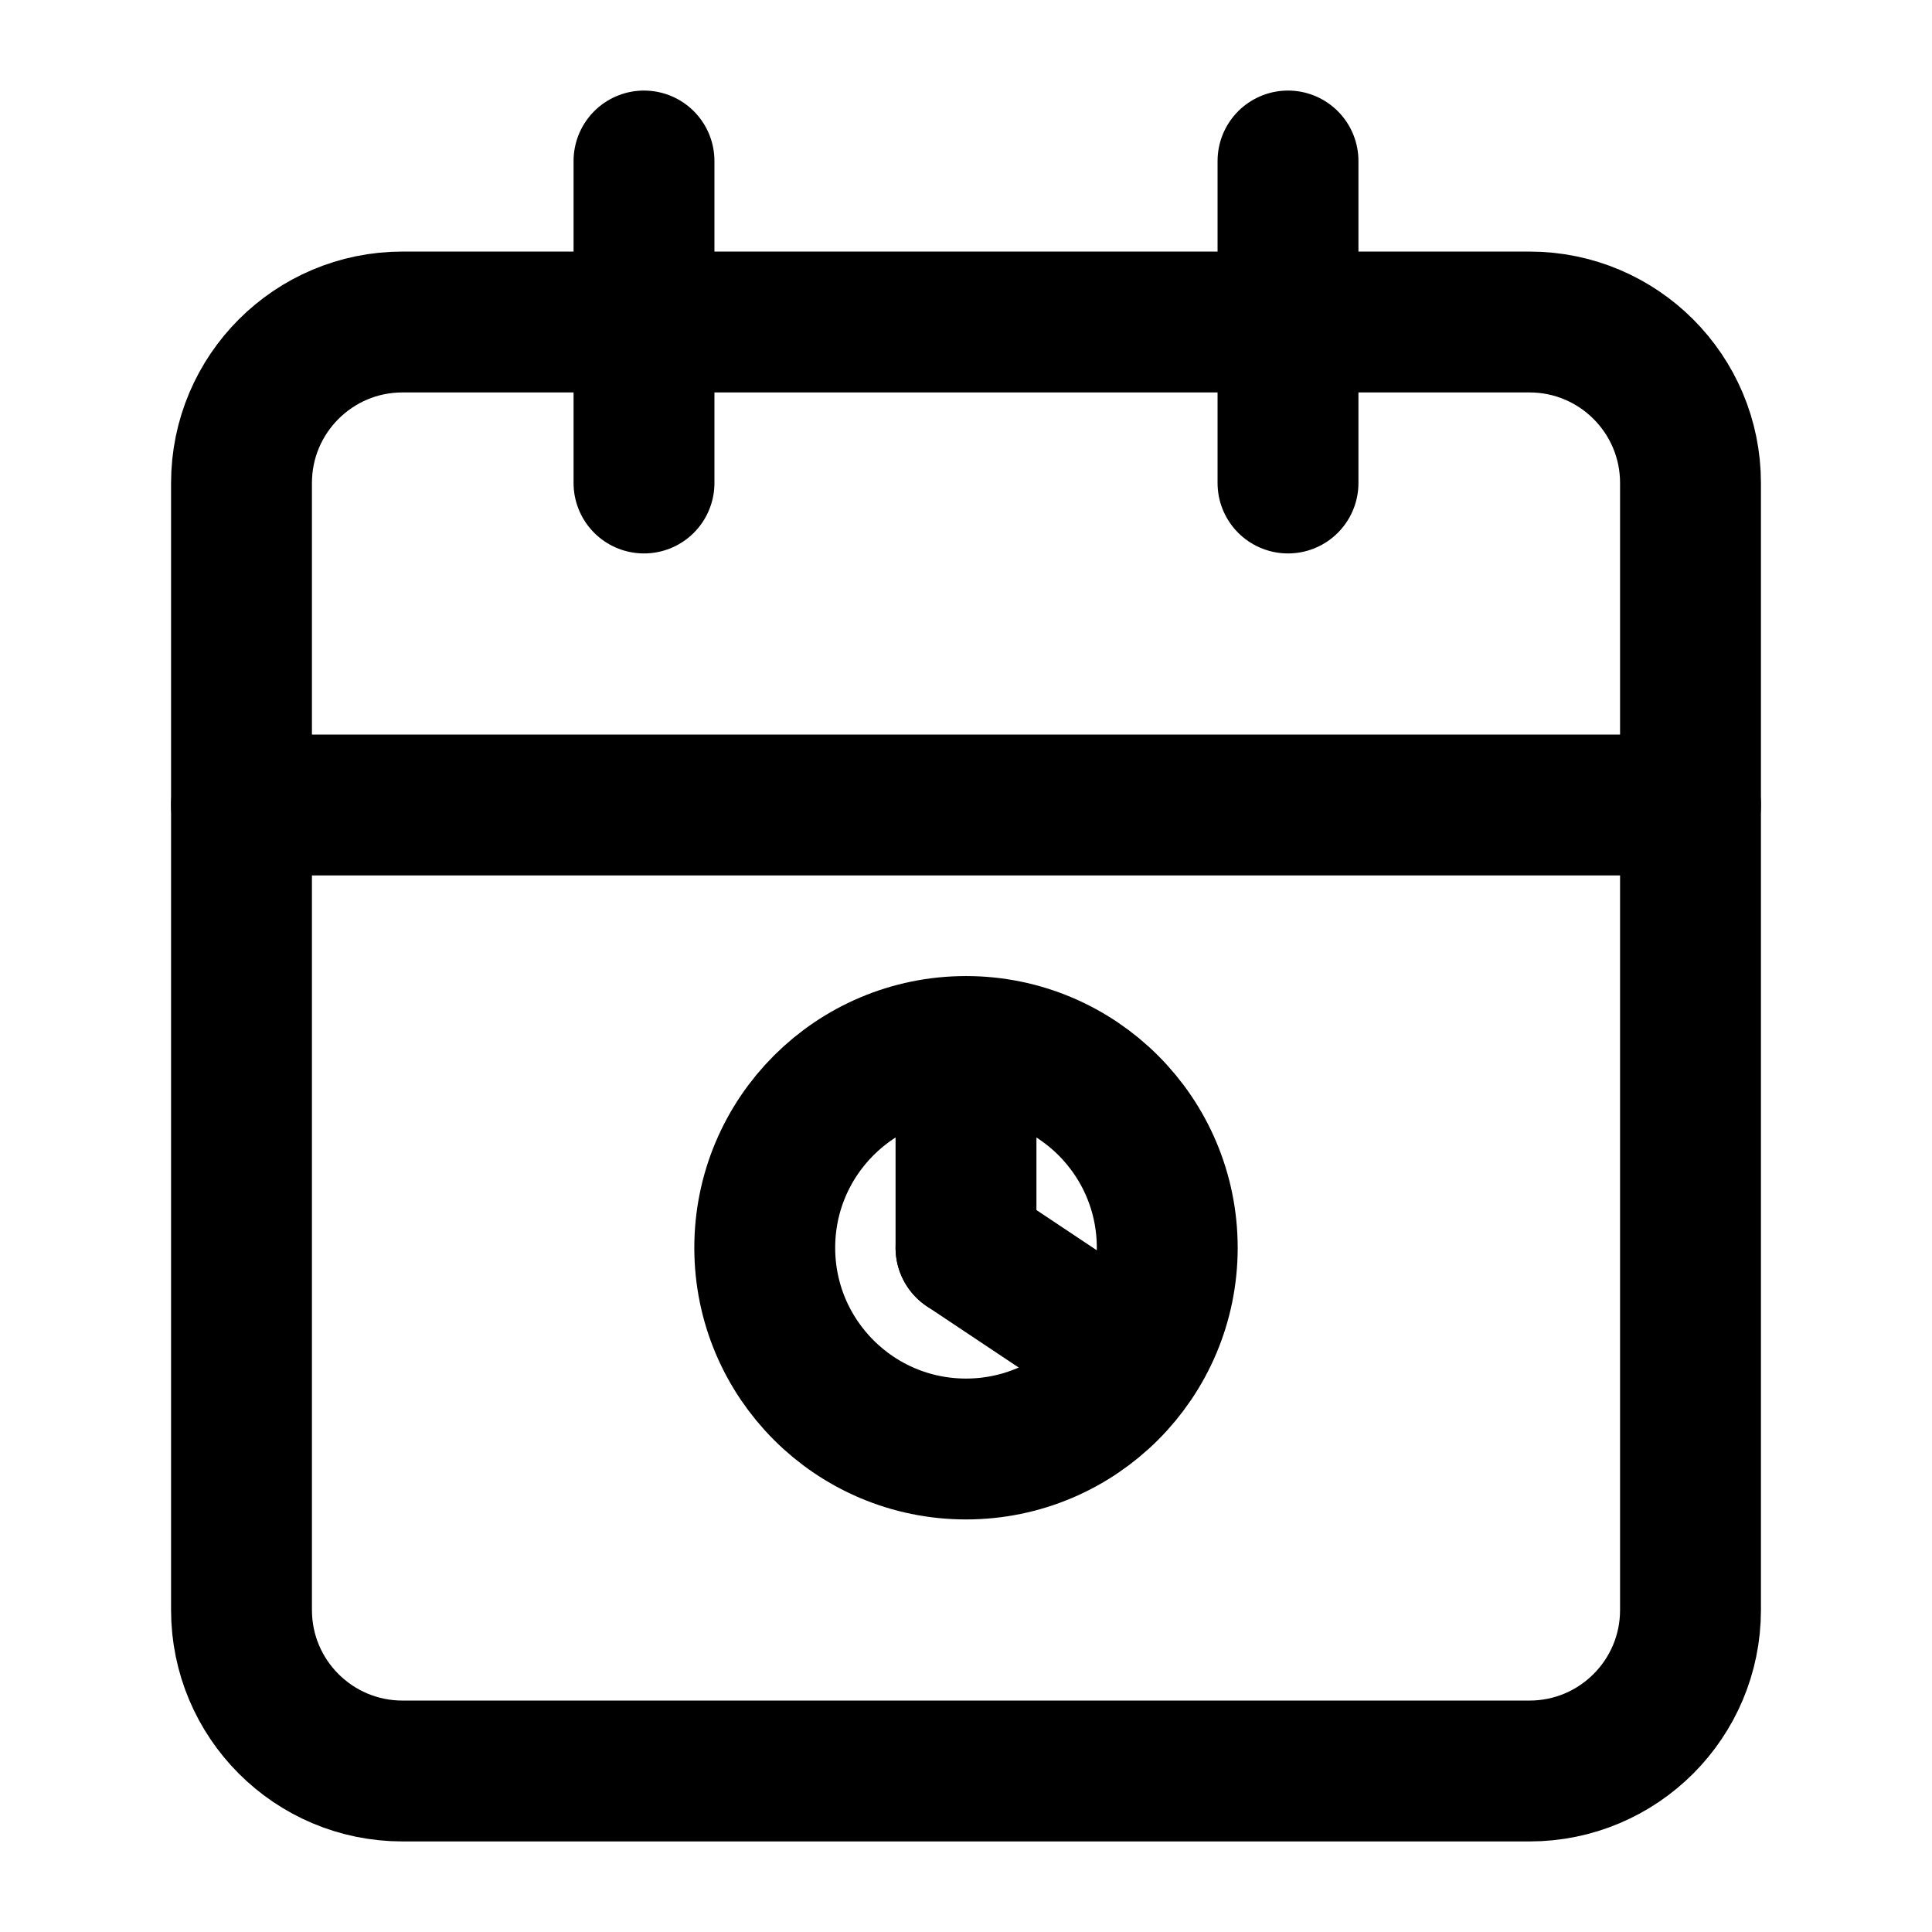
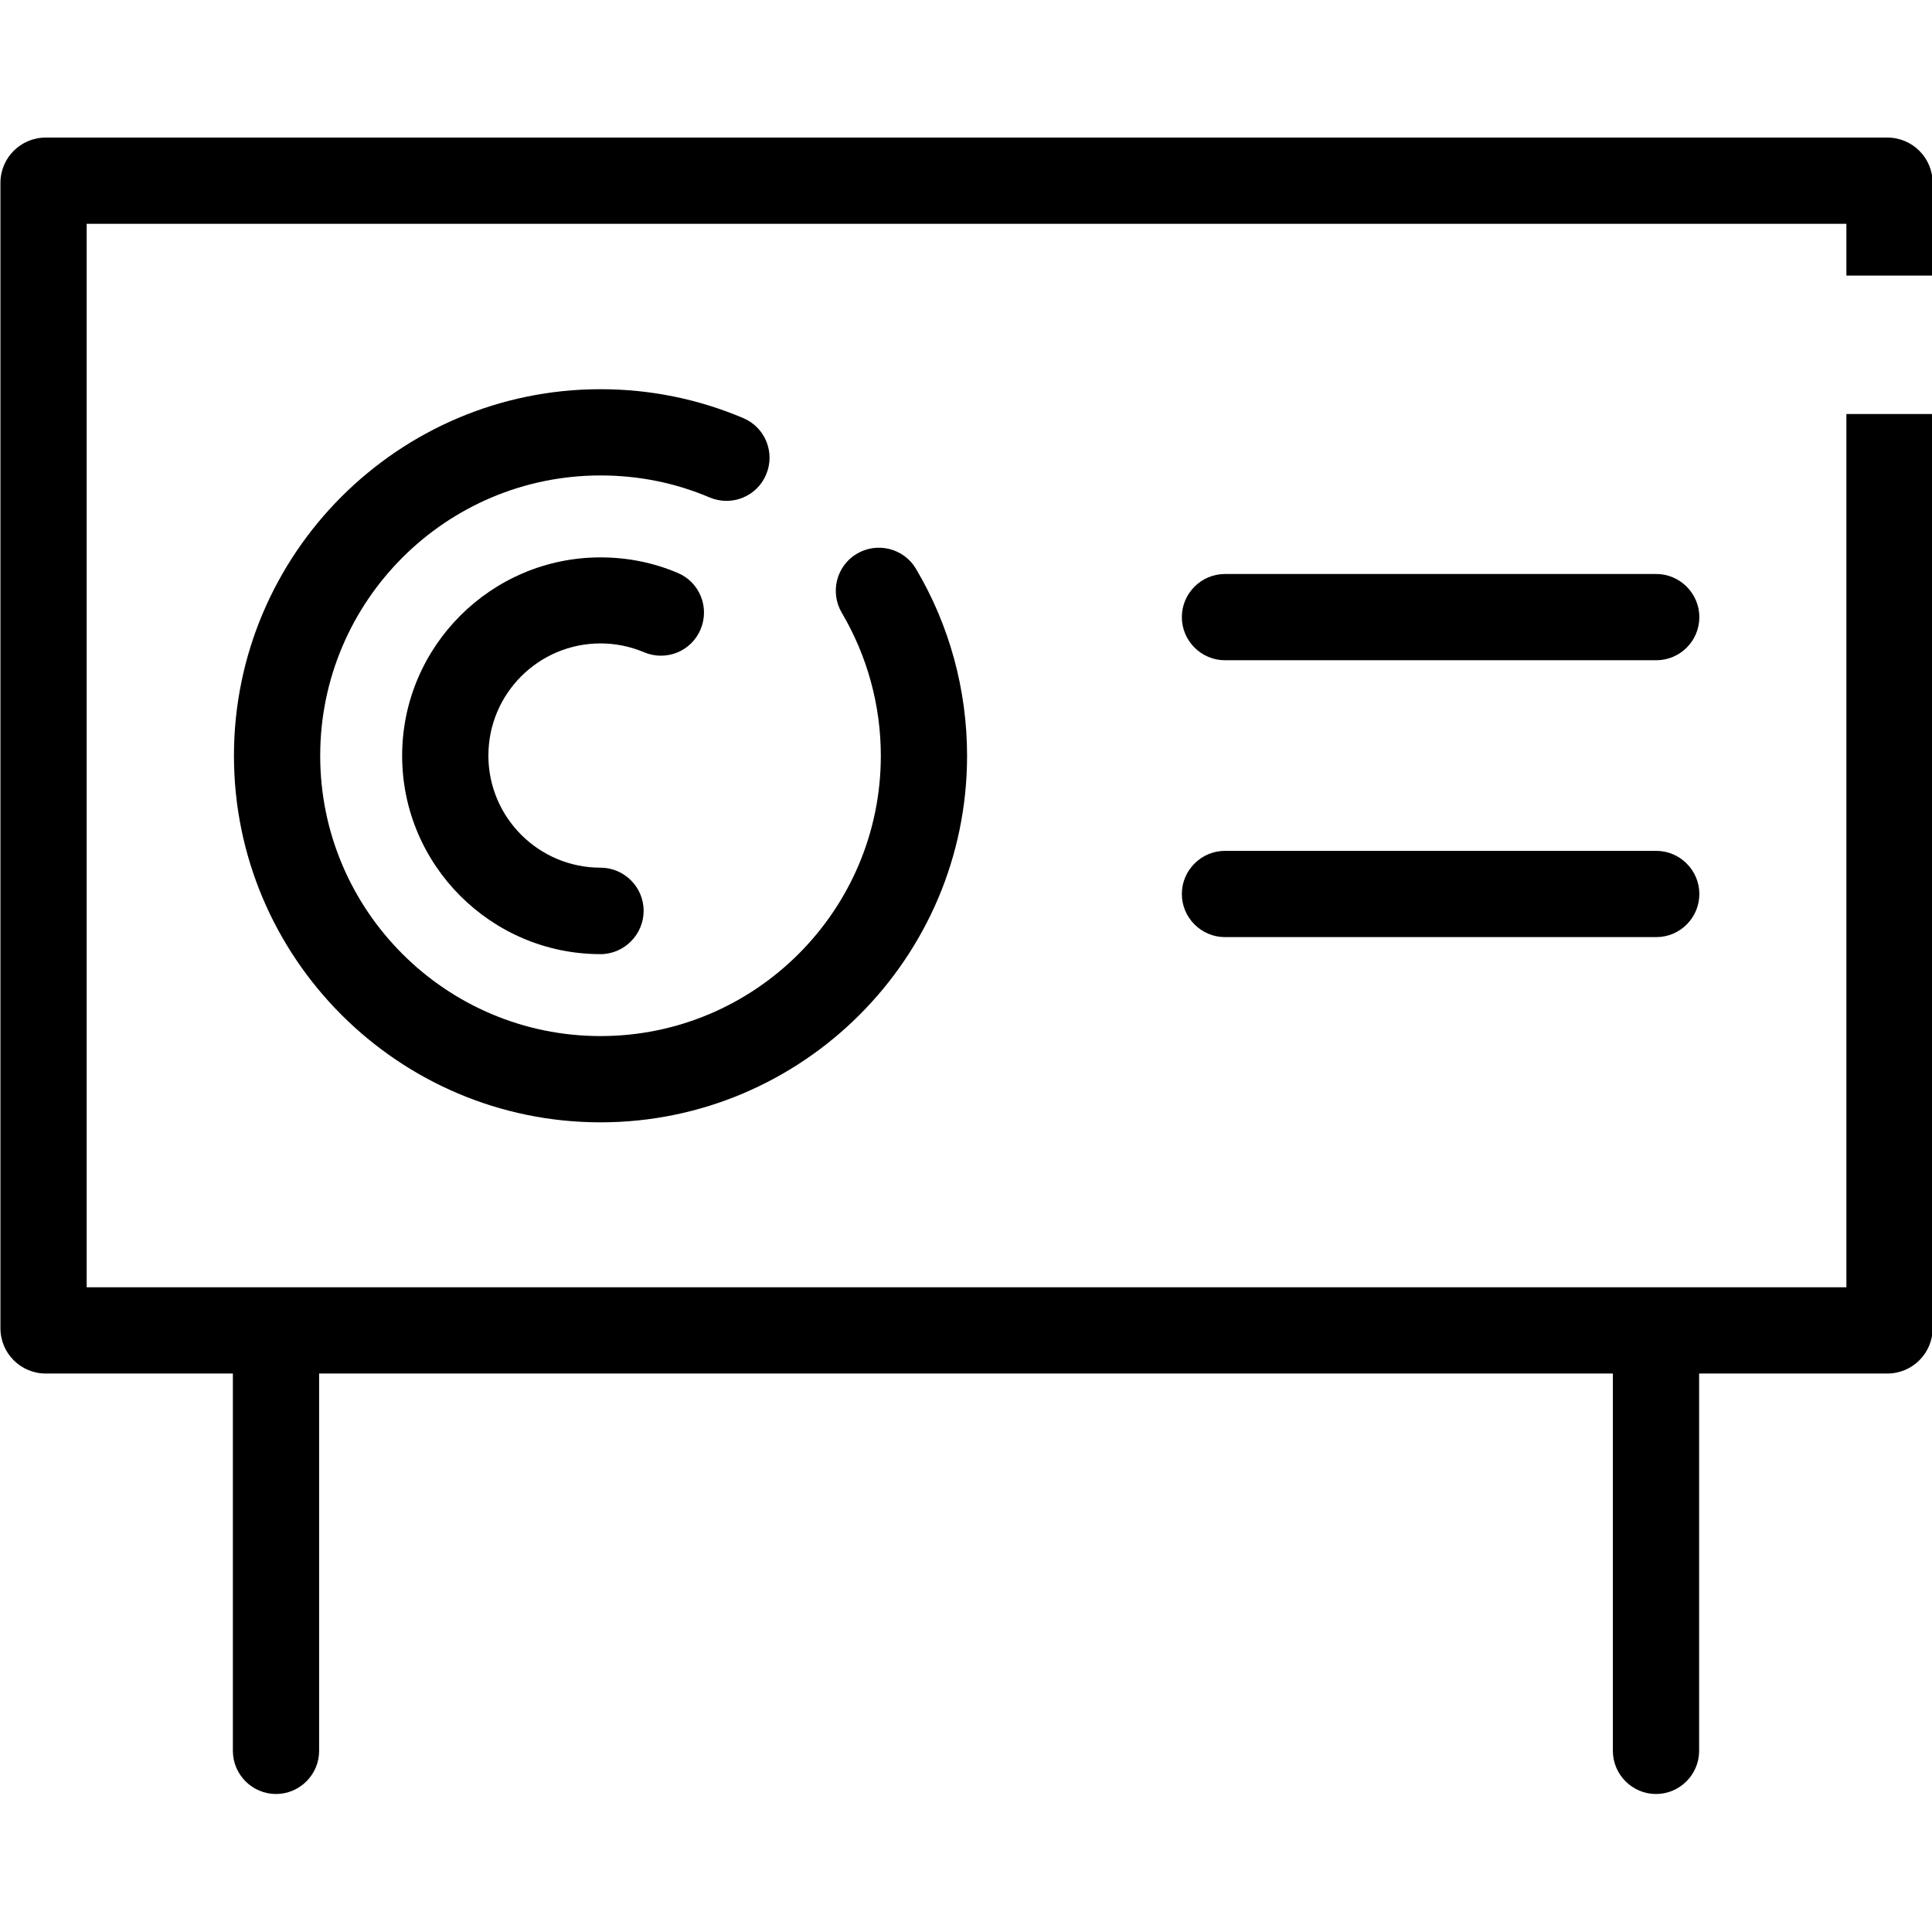
- <svg xmlns="http://www.w3.org/2000/svg" width="24" height="24" viewBox="0 0 24 24" fill="none" stroke="currentColor" stroke-width="1.75" stroke-linecap="round" stroke-linejoin="round">
-   <rect x="3" y="4" width="18" height="18" rx="2" />
-   <line x1="3" y1="10" x2="21" y2="10" />
-   <line x1="8" y1="2" x2="8" y2="6" />
-   <line x1="16" y1="2" x2="16" y2="6" />
-   <circle cx="12" cy="15.5" r="2.5" />
-   <line x1="12" y1="15.5" x2="12" y2="14" />
-   <line x1="12" y1="15.5" x2="13.5" y2="16.5" />
+ <svg xmlns="http://www.w3.org/2000/svg" viewBox="0 0 1024 1024" width="200" height="200">
+   <path d="M1024.343 146.057v-49.143c0-13.257-10.743-24-24-24H24.229c-13.257 0-24 10.743-24 24V704c0 13.257 10.743 24 24 24H123.429v200c0 12.571 10.286 22.857 22.857 22.857s22.857-10.286 22.857-22.857V728h685.714v200c0 12.571 10.286 22.857 22.857 22.857s22.857-10.286 22.857-22.857V728h99.771c13.257 0 24-10.743 24-24V219.429h-45.714v462.857H45.943V118.629h932.686v27.429h45.714z" />
+   <path d="M877.829 349.943h-228.571c-12.571 0-22.857-10.286-22.857-22.857s10.286-22.857 22.857-22.857h228.571c12.571 0 22.857 10.286 22.857 22.857s-10.171 22.857-22.857 22.857zM877.829 496.686h-228.571c-12.571 0-22.857-10.286-22.857-22.857s10.286-22.857 22.857-22.857h228.571c12.571 0 22.857 10.286 22.857 22.857s-10.171 22.857-22.857 22.857zM318.286 594.857c-107.086 0-194.286-87.2-194.286-194.286s87.2-194.286 194.286-194.286c26.171 0 51.657 5.143 75.657 15.314 11.657 4.914 17.029 18.286 12.114 29.943-4.914 11.657-18.286 17.029-29.943 12.114-18.286-7.771-37.714-11.657-57.829-11.657-81.943 0-148.571 66.629-148.571 148.571s66.629 148.571 148.571 148.571 148.571-66.629 148.571-148.571c0-26.743-7.2-52.914-20.686-75.771-6.4-10.857-2.857-24.914 8-31.314 10.857-6.4 24.914-2.857 31.314 8 17.714 29.829 27.086 64.114 27.086 99.086 0 107.086-87.2 194.286-194.286 194.286z" />
+   <path d="M318.286 505.714c-57.943 0-105.143-47.2-105.143-105.143s47.2-105.143 105.143-105.143c14.171 0 28 2.743 40.914 8.229 11.657 4.914 17.029 18.286 12.114 29.943-4.914 11.657-18.286 17.029-29.943 12.114-7.314-3.086-15.086-4.686-23.086-4.686-32.8 0-59.429 26.629-59.429 59.429s26.629 59.429 59.429 59.429c12.571 0 22.857 10.286 22.857 22.857s-10.286 22.971-22.857 22.971z" />
</svg>
